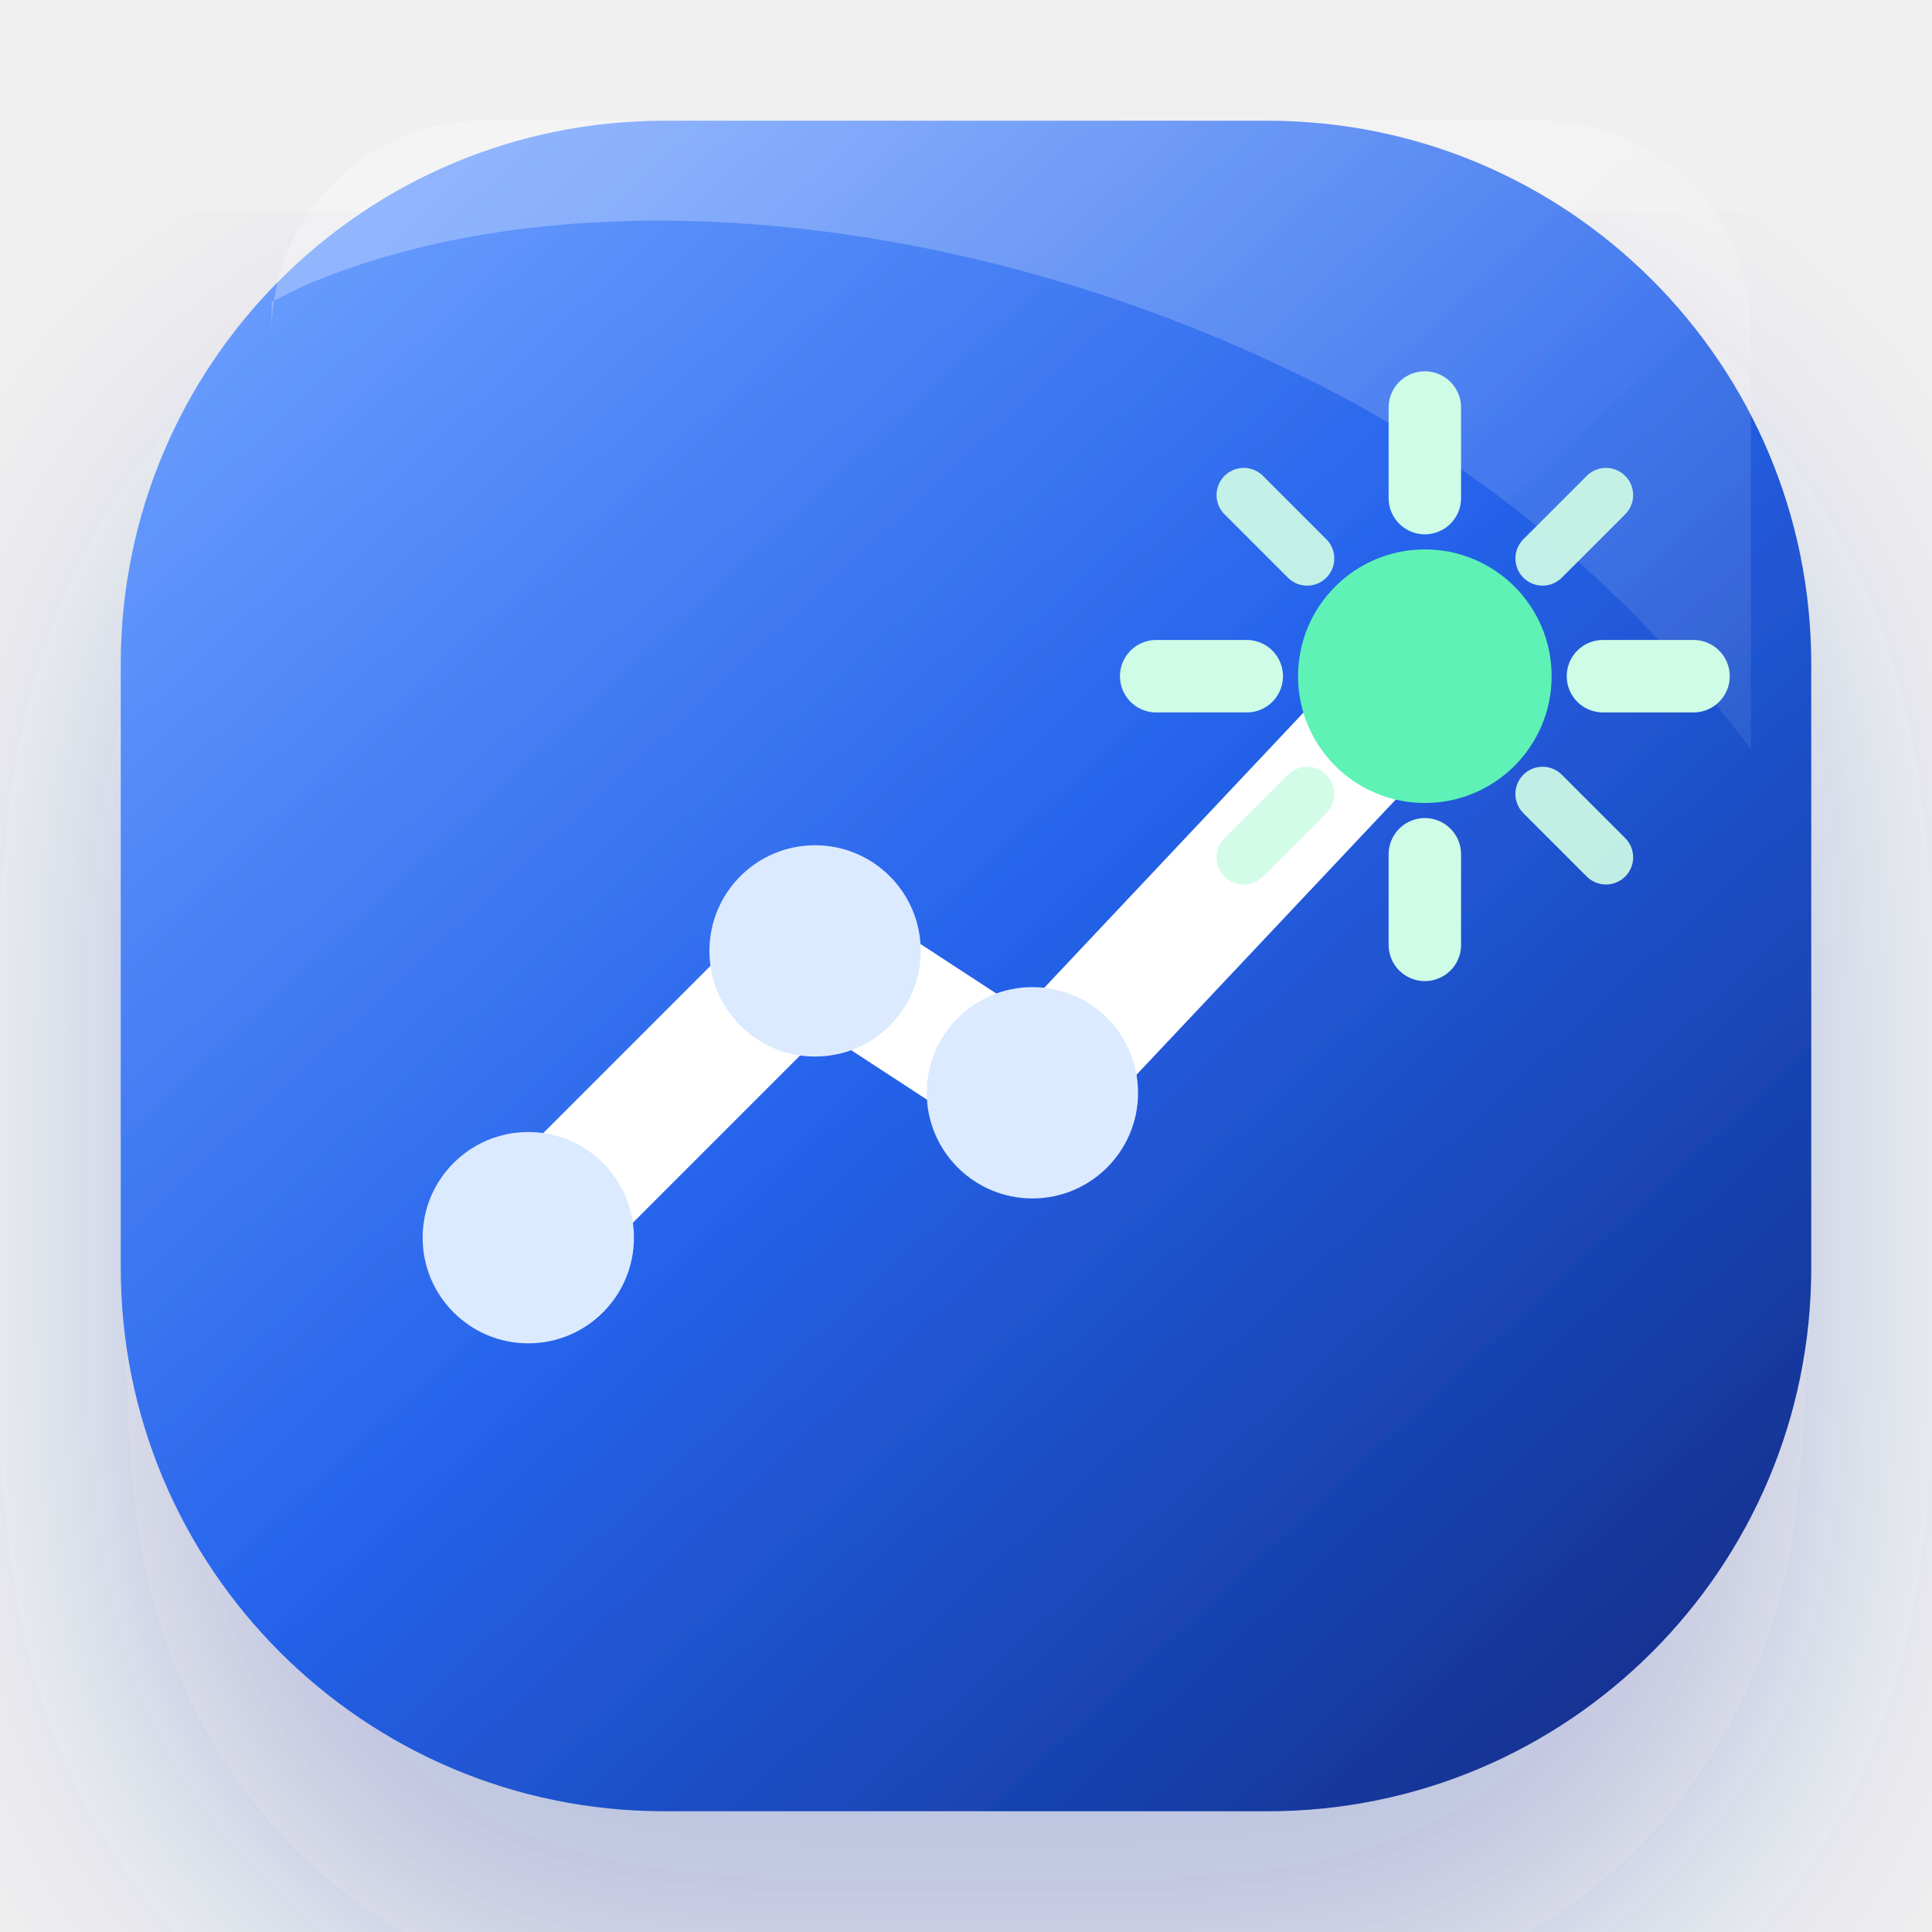
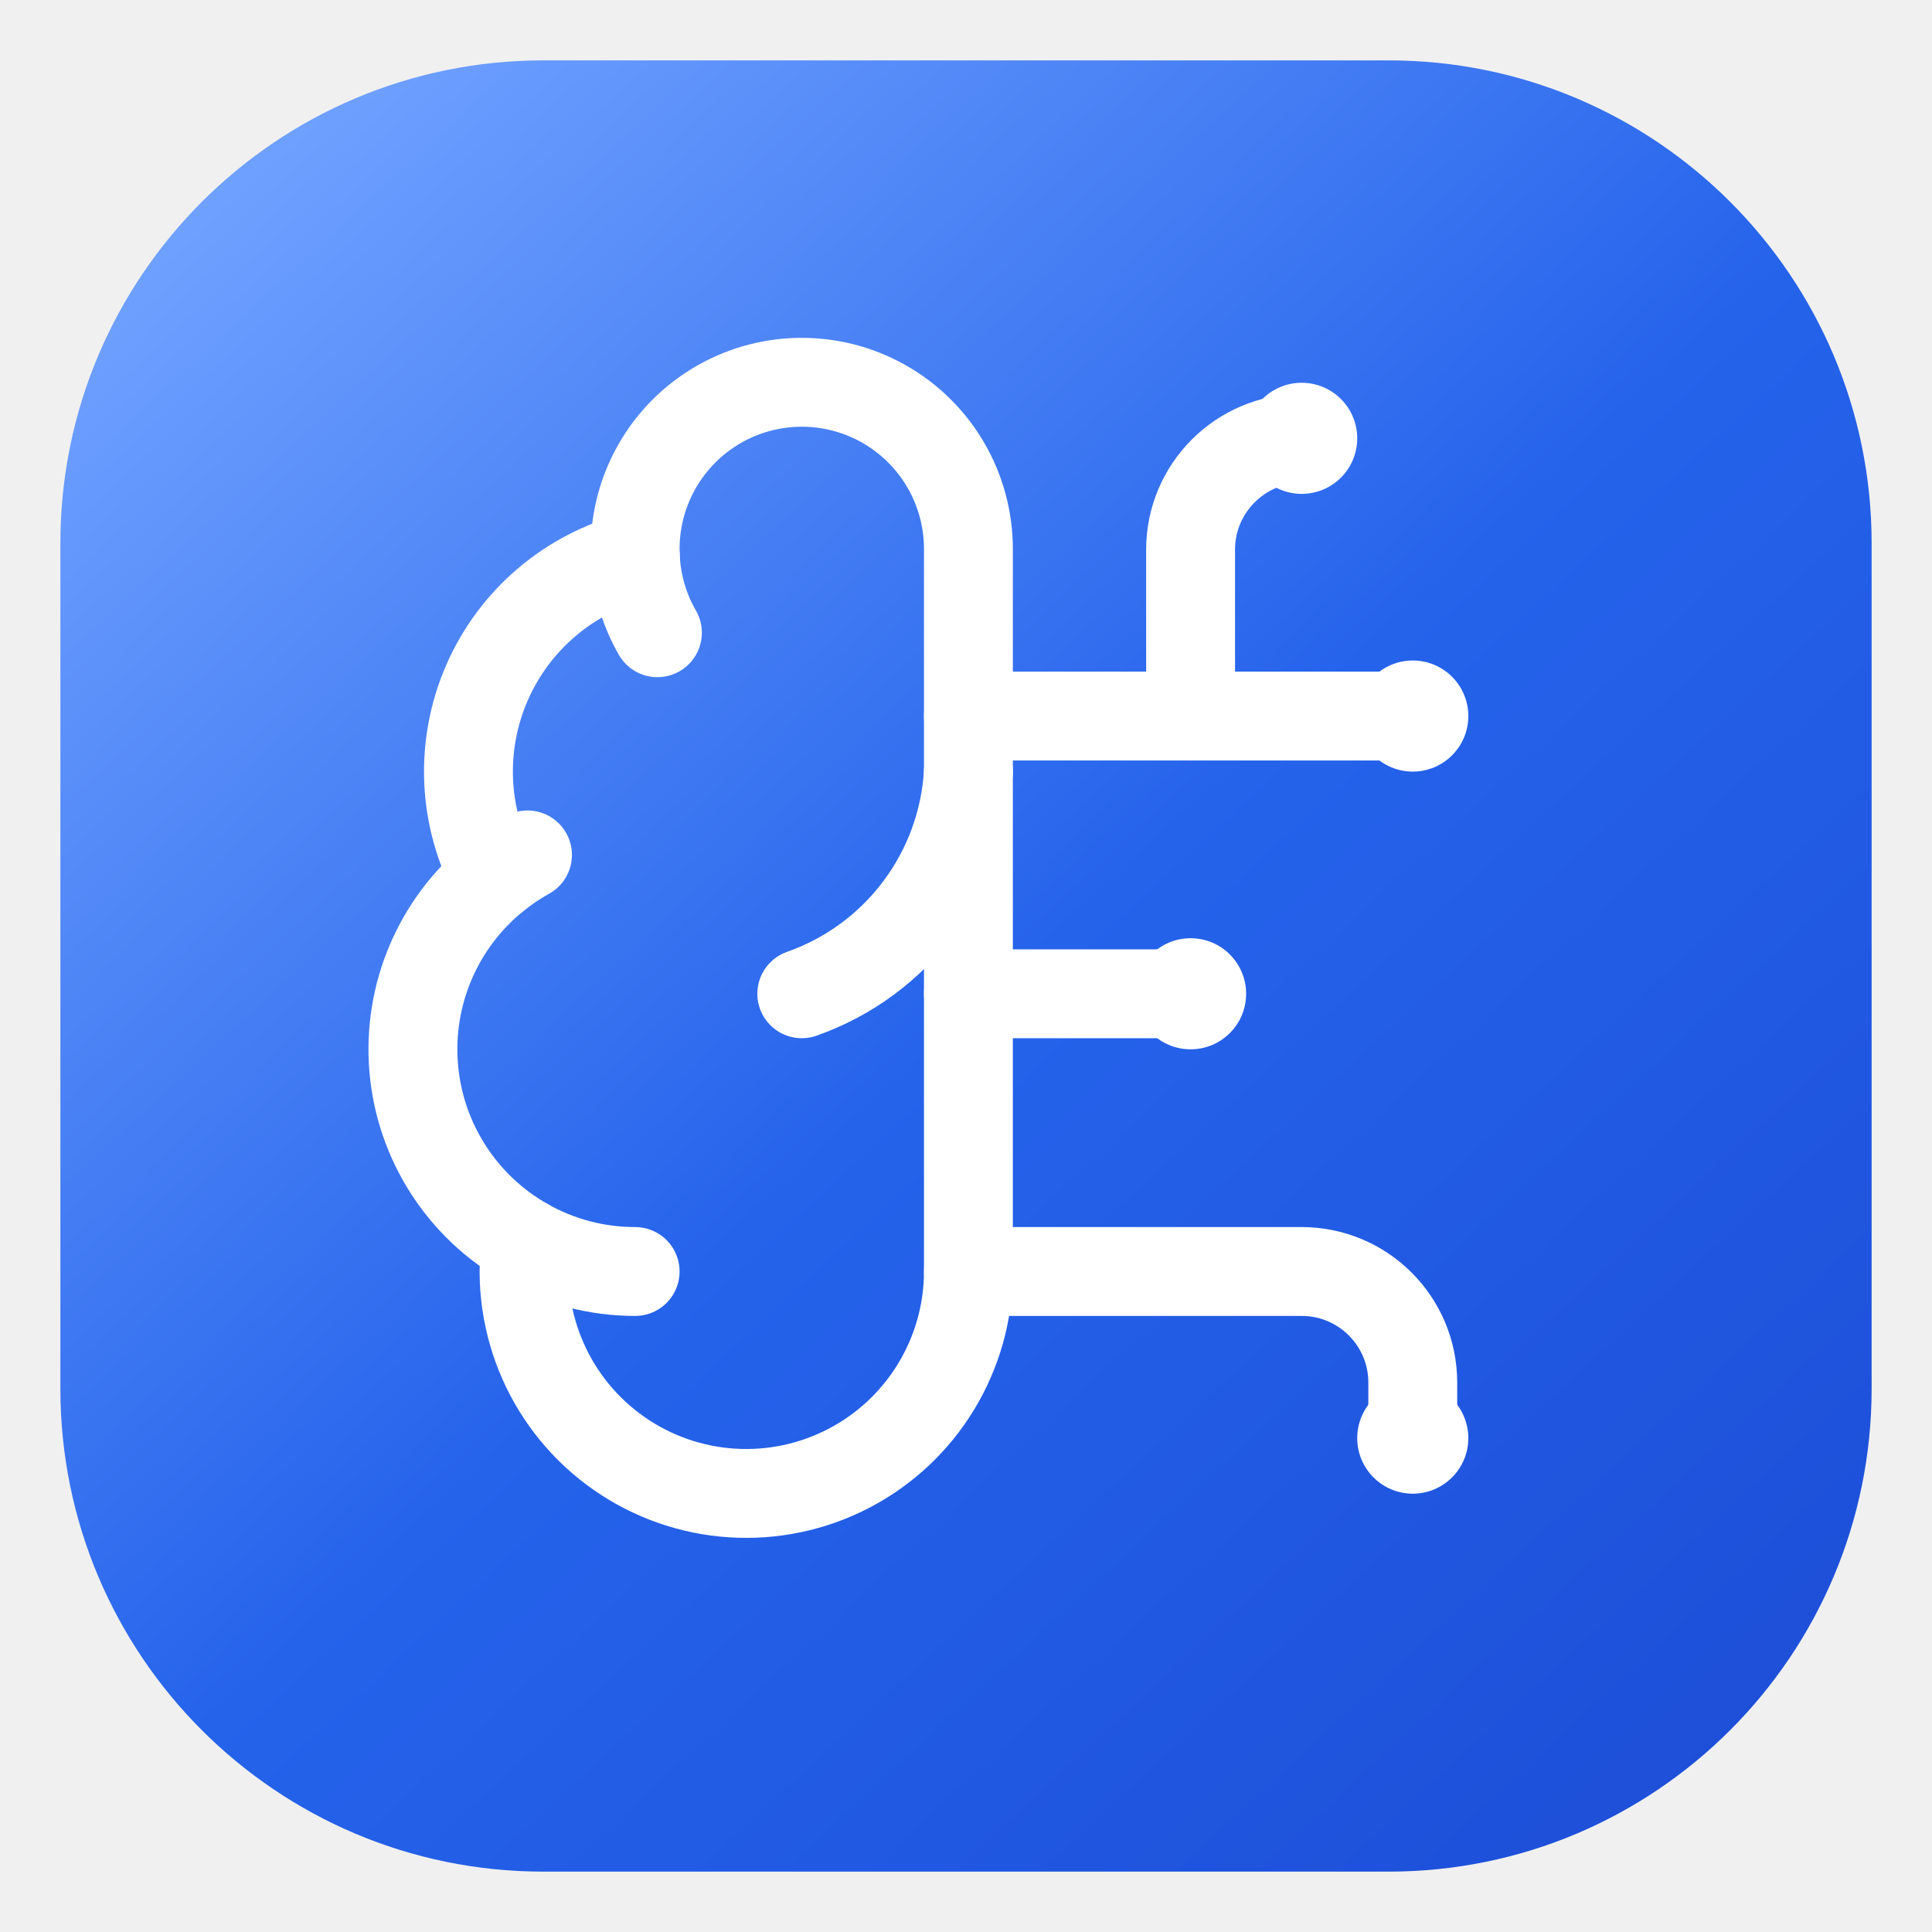
<svg xmlns="http://www.w3.org/2000/svg" viewBox="0 0 64 64" role="img" aria-labelledby="fincoach-mark-title">
  <defs>
-     <linearGradient id="fc-mark-bg" x1="8" y1="6" x2="58" y2="60" gradientUnits="userSpaceOnUse">
+     <linearGradient id="fc-bg" x1="8" y1="6" x2="58" y2="60" gradientUnits="userSpaceOnUse">
      <stop offset="0" stop-color="#6EA0FF" />
-       <stop offset="0.48" stop-color="#2563EB" />
-       <stop offset="1" stop-color="#102A83" />
+       <stop offset="0.5" stop-color="#2563EB" />
+       <stop offset="1" stop-color="#1D4ED8" />
    </linearGradient>
-     <linearGradient id="fc-mark-glow" x1="16" y1="10" x2="52" y2="50" gradientUnits="userSpaceOnUse">
-       <stop offset="0" stop-color="#FFFFFF" stop-opacity="0.28" />
-       <stop offset="1" stop-color="#FFFFFF" stop-opacity="0" />
-     </linearGradient>
-     <filter id="fc-soft-shadow" x="-18%" y="-18%" width="136%" height="136%" color-interpolation-filters="sRGB">
-       <feDropShadow dx="0" dy="7" stdDeviation="5" flood-color="#1E40AF" flood-opacity="0.26" />
-     </filter>
  </defs>
-   <rect x="4" y="4" width="56" height="56" rx="18" fill="url(#fc-mark-bg)" filter="url(#fc-soft-shadow)" />
-   <path d="M10 9.5C18.5 5.8 31.5 6.8 43 12.4C49.2 15.4 54 19.6 58 24.8V11C58 7.1 54.9 4 51 4H16C12.2 4 9 7.1 9 11V10L10 9.5Z" fill="url(#fc-mark-glow)" />
-   <path d="M17.5 41L27 31.5L34.2 36.2L47.2 22.4" fill="none" stroke="#FFFFFF" stroke-width="4.2" stroke-linecap="round" stroke-linejoin="round" />
-   <circle cx="17.5" cy="41" r="3.5" fill="#DBEAFE" />
-   <circle cx="27" cy="31.5" r="3.5" fill="#DBEAFE" />
-   <circle cx="34.2" cy="36.2" r="3.5" fill="#DBEAFE" />
-   <circle cx="47.2" cy="22.4" r="4.2" fill="#5EF2B6" />
-   <path d="M47.2 16.5V13.5M47.2 31.3V28.3M53.1 22.4H56.1M38.3 22.4H41.3" stroke="#CFFCE6" stroke-width="2.4" stroke-linecap="round" />
-   <path d="M43.3 18.5L41.2 16.4M53.2 28.4L51.1 26.3M51.1 18.5L53.2 16.4M41.2 28.4L43.3 26.3" stroke="#CFFCE6" stroke-width="1.8" stroke-linecap="round" opacity="0.92" />
+   <rect x="2" y="2" width="60" height="60" rx="16" fill="url(#fc-bg)" />
+   <g transform="translate(10, 9) scale(1.84)" fill="none" stroke="#FFFFFF" stroke-width="1.6" stroke-linecap="round" stroke-linejoin="round">
+     <path d="M12 5a3 3 0 1 0-5.997.125 4 4 0 0 0-2.526 5.77 4 4 0 0 0 .556 6.588A4 4 0 1 0 12 18Z" />
+     <path d="M9 13a4.5 4.5 0 0 0 3-4" />
+     <path d="M6.003 5.125A3 3 0 0 0 6.401 6.5" />
+     <path d="M3.477 10.896a4 4 0 0 1 .585-.396" />
+     <path d="M6 18a4 4 0 0 1-1.967-.516" />
+     <path d="M12 13h4" />
+     <path d="M12 18h6a2 2 0 0 1 2 2v1" />
+     <path d="M12 8h8" />
+     <path d="M16 8V5c0-1.1.9-2 2-2" />
+     <circle cx="16" cy="13" r="1" fill="#FFFFFF" stroke="none" />
+     <circle cx="18" cy="3" r="1" fill="#FFFFFF" stroke="none" />
+     <circle cx="20" cy="21" r="1" fill="#FFFFFF" stroke="none" />
+     <circle cx="20" cy="8" r="1" fill="#FFFFFF" stroke="none" />
+   </g>
</svg>
